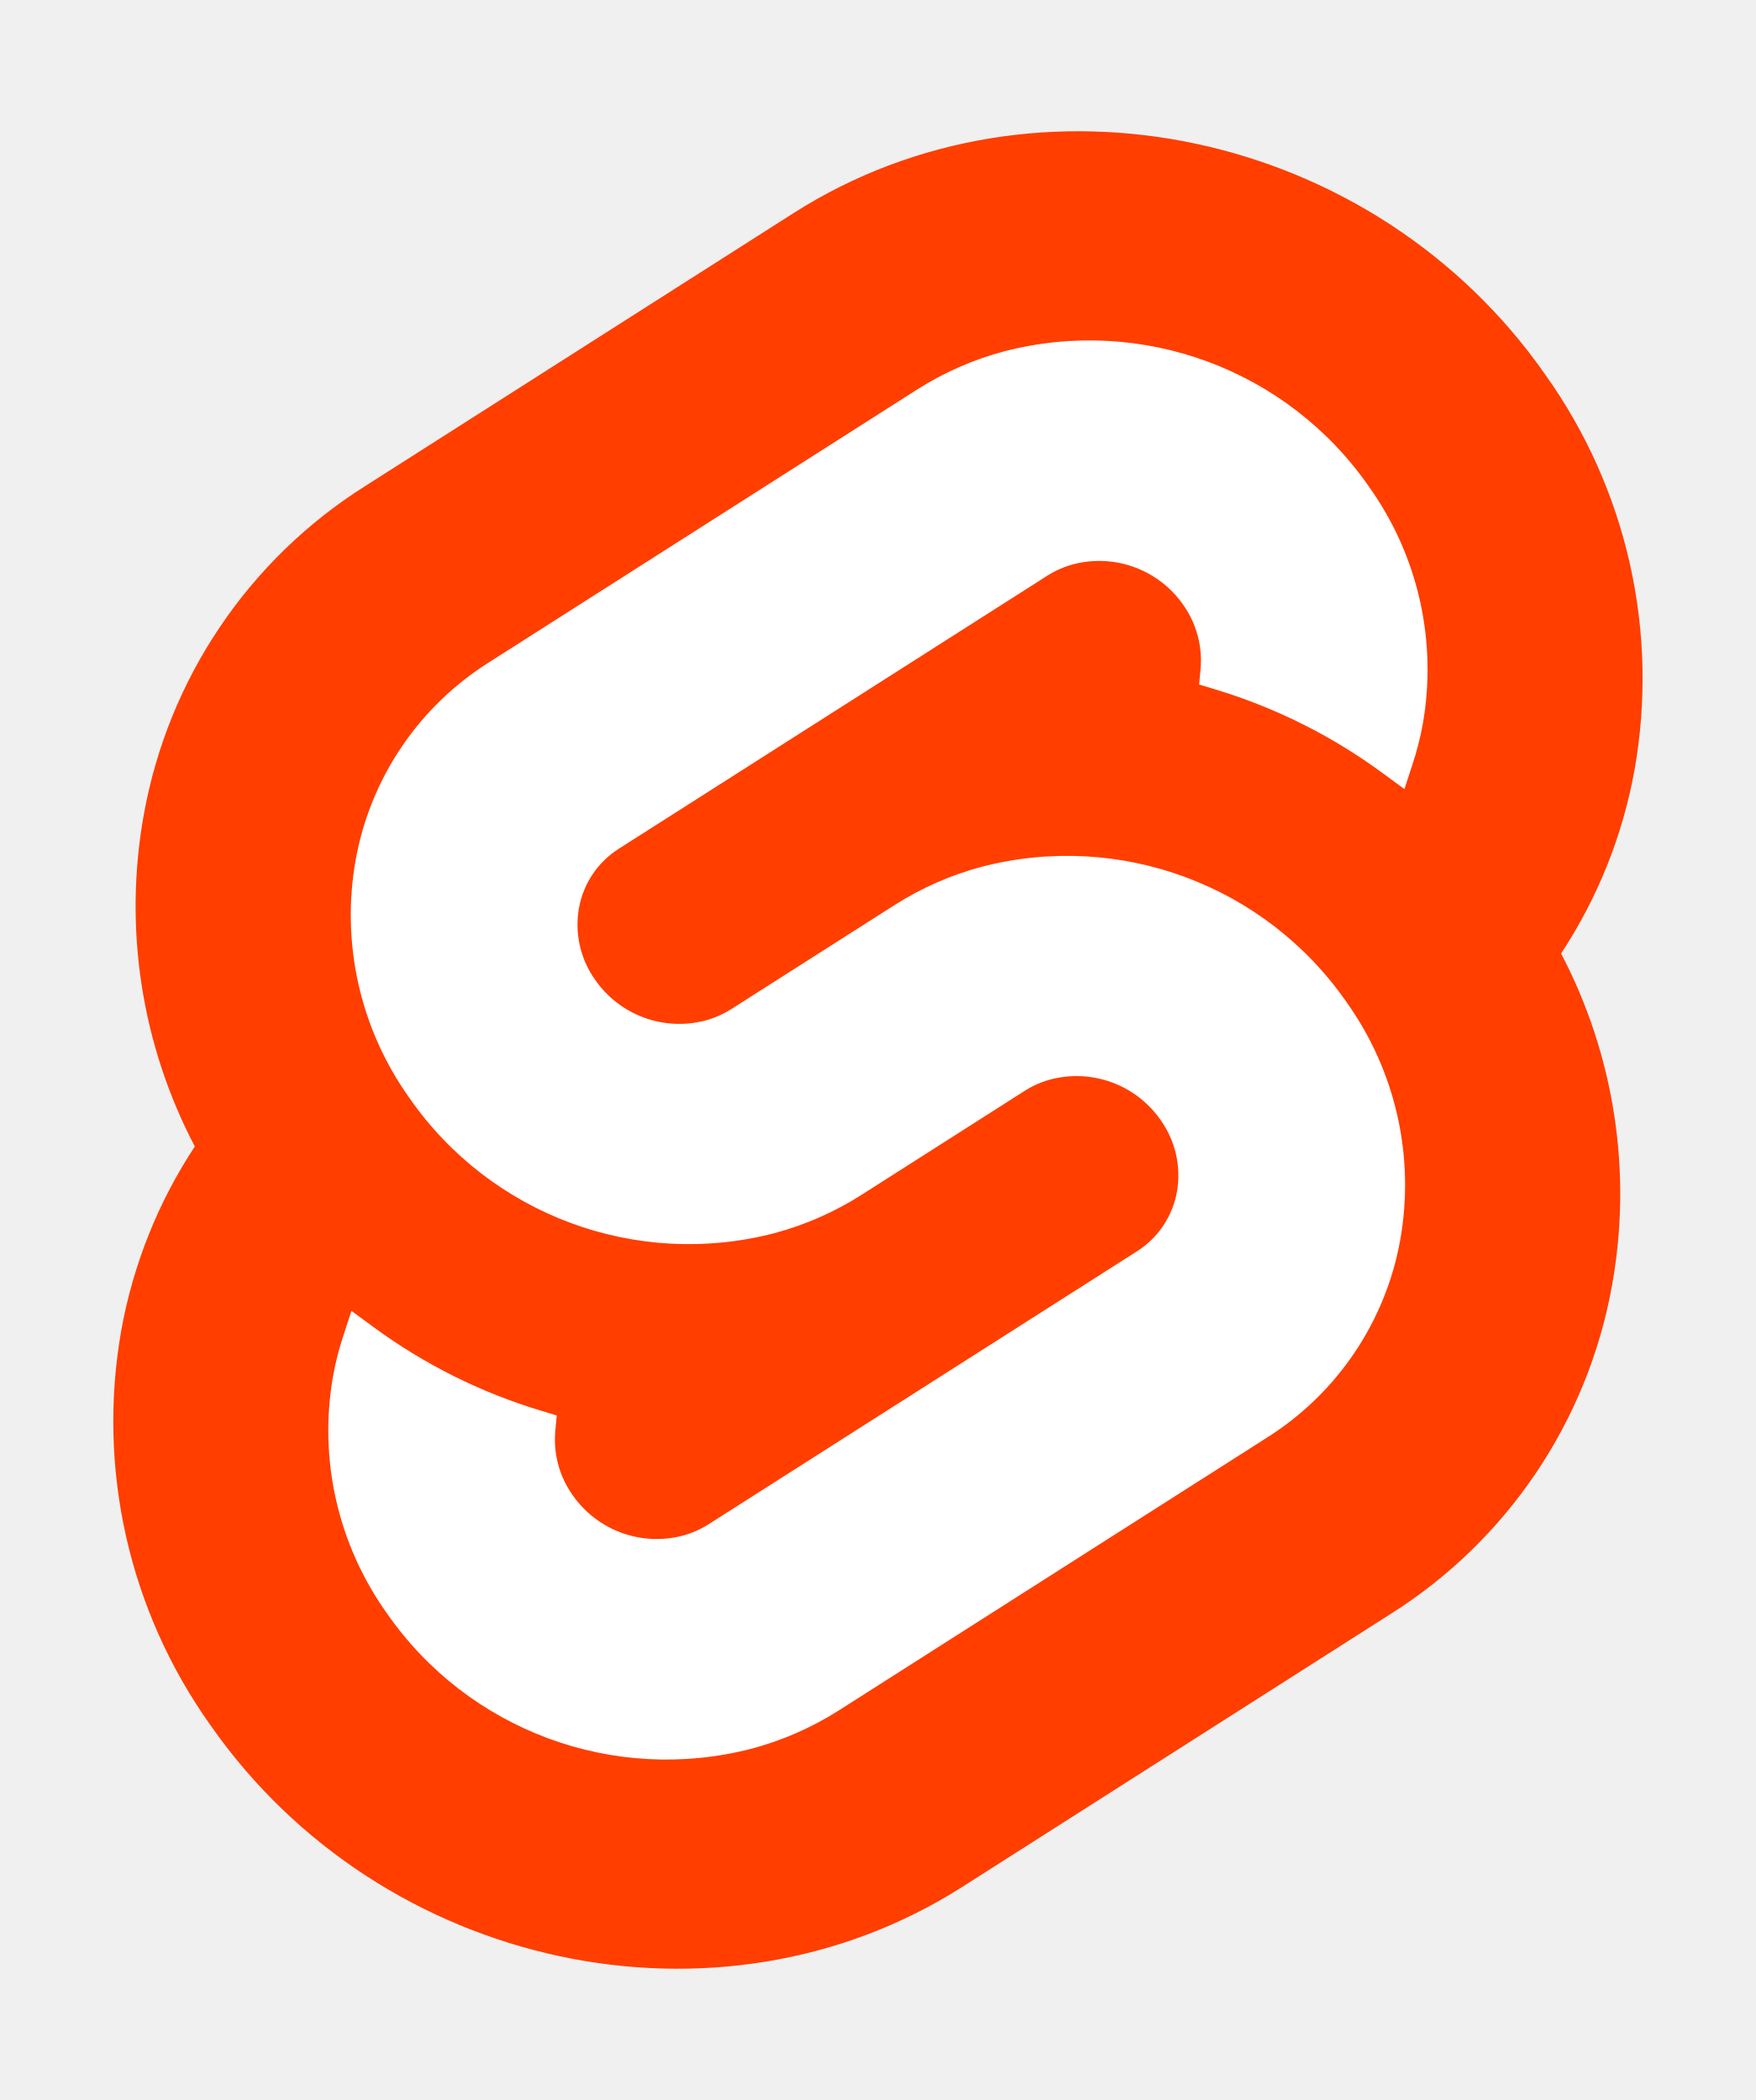
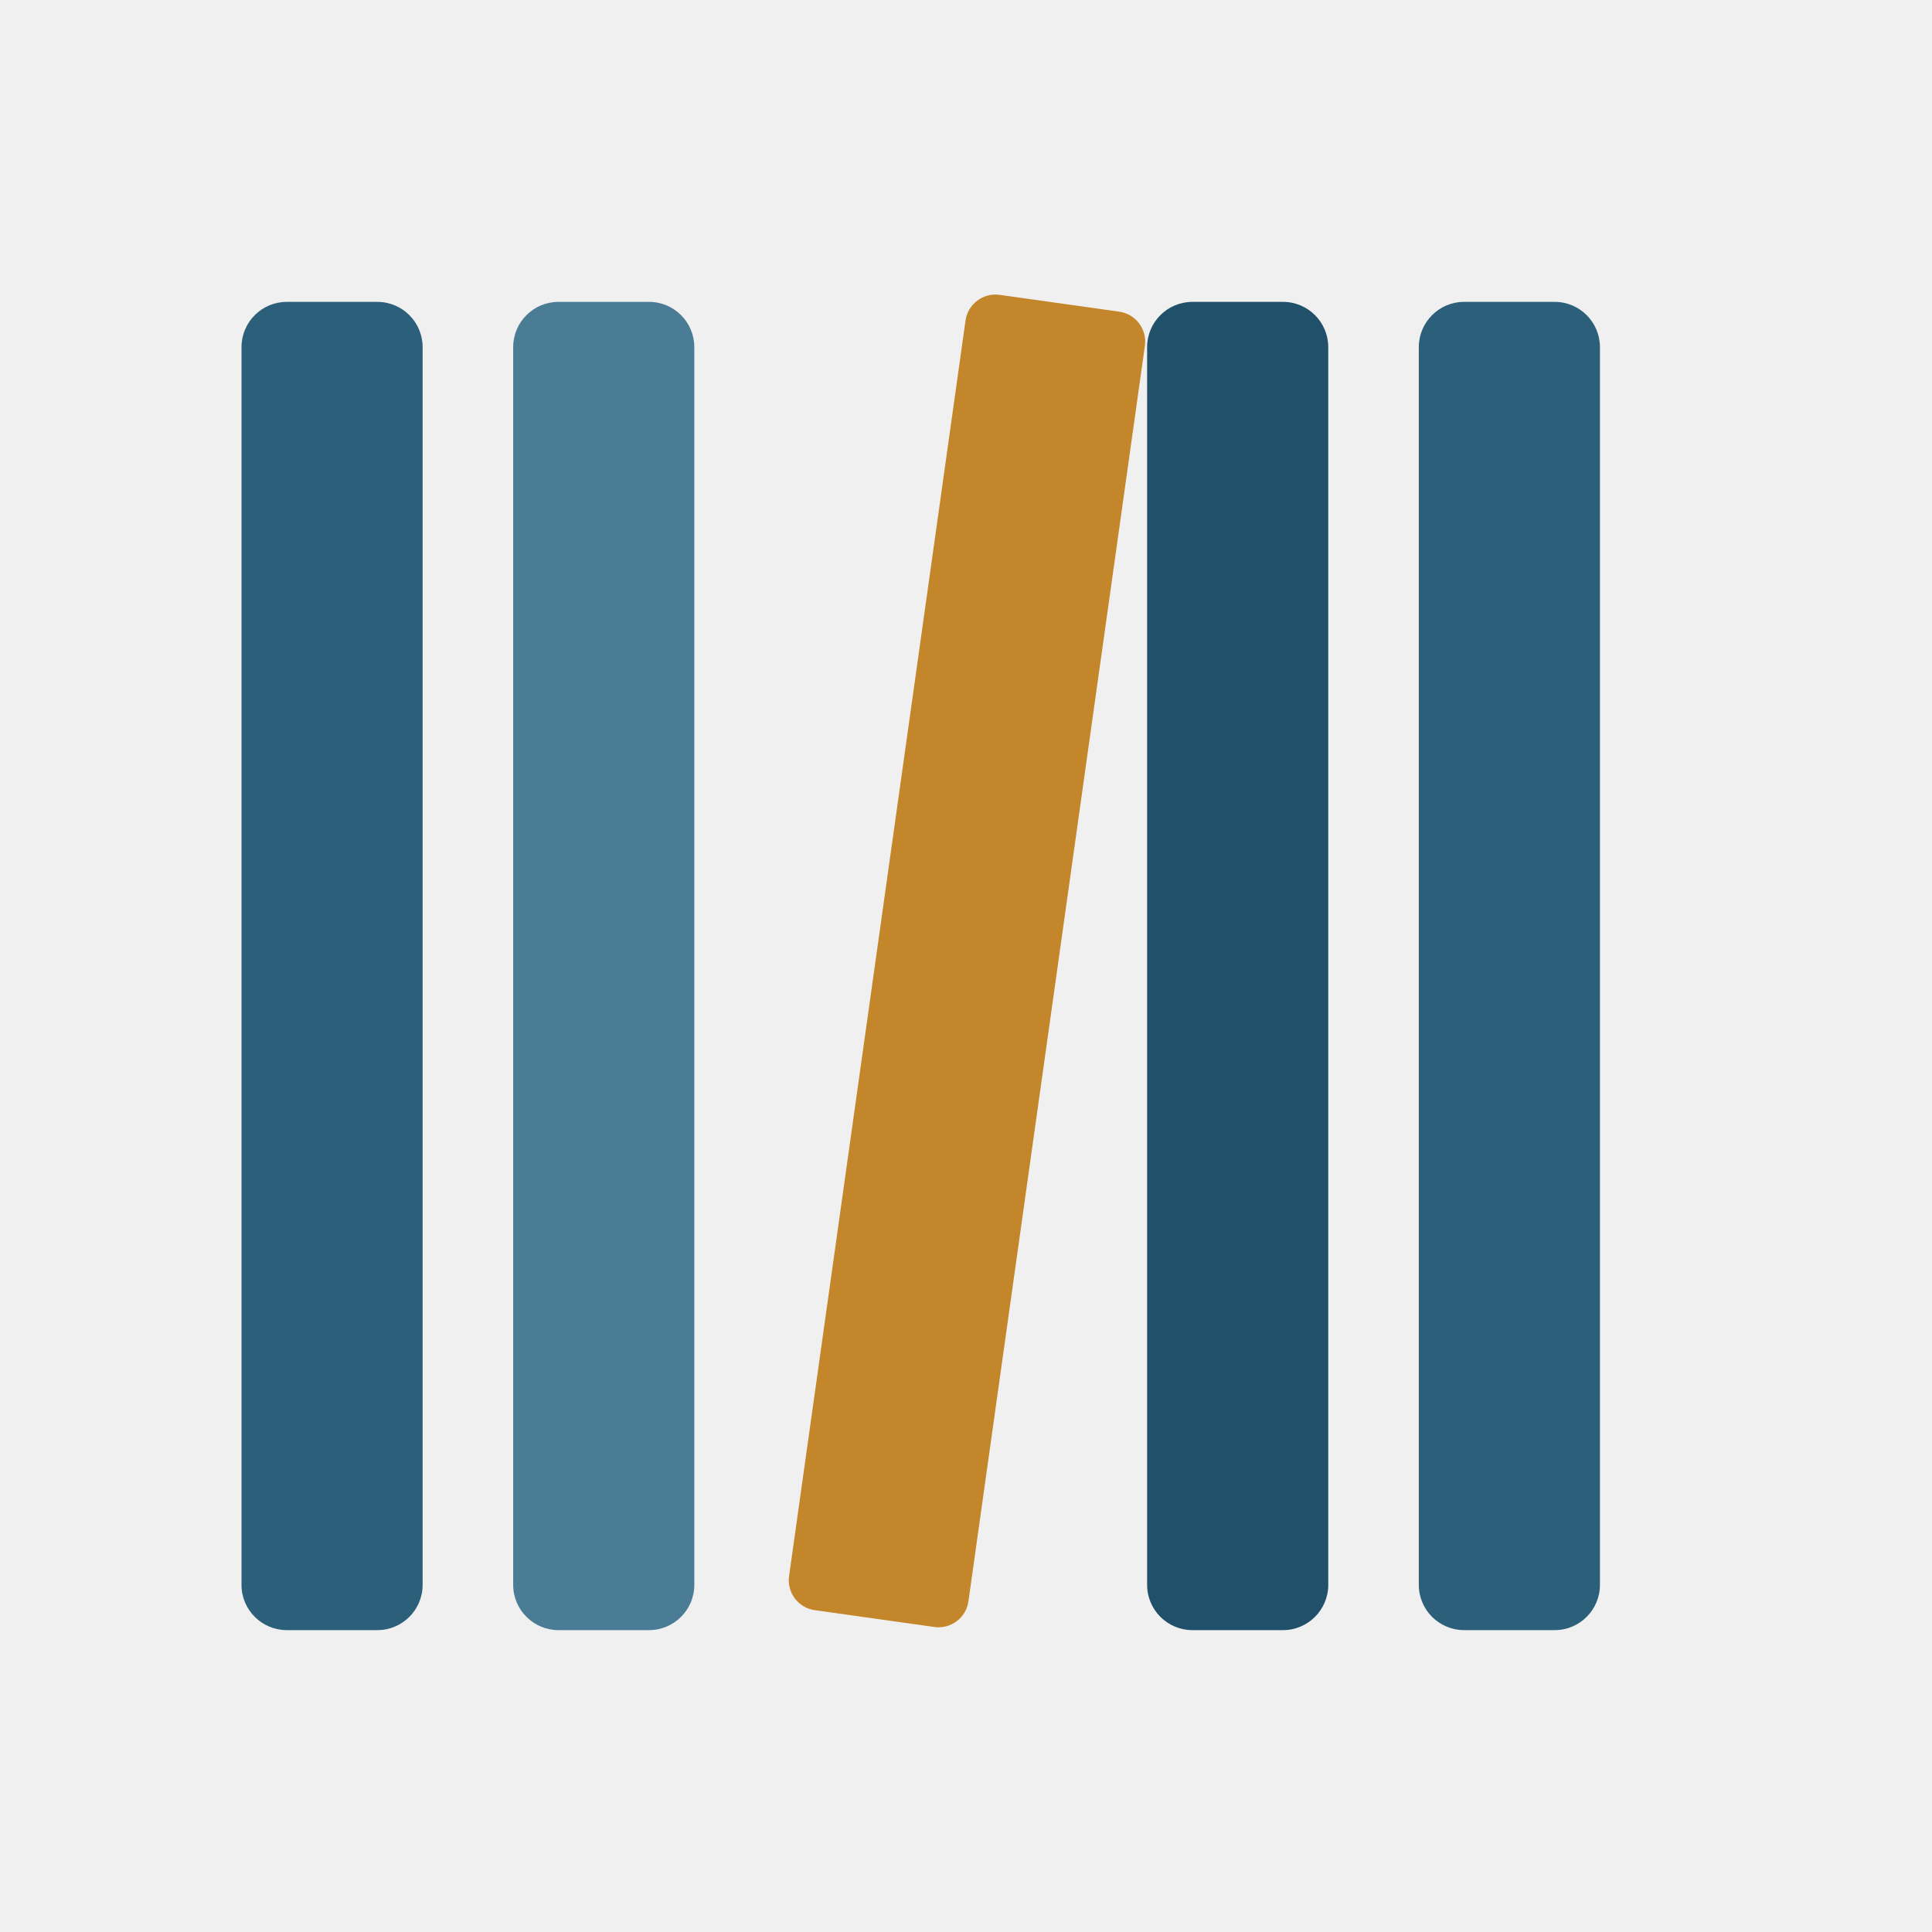
- <svg xmlns="http://www.w3.org/2000/svg" width="107" height="128" viewBox="0 0 107 128">
-   <path d="M94.157 22.819c-10.4-14.885-30.94-19.297-45.792-9.835L22.282 29.608A29.92 29.92 0 0 0 8.764 49.65a31.5 31.5 0 0 0 3.108 20.231 30 30 0 0 0-4.477 11.183 31.9 31.9 0 0 0 5.448 24.116c10.402 14.887 30.942 19.297 45.791 9.835l26.083-16.624A29.92 29.92 0 0 0 98.235 78.35a31.53 31.53 0 0 0-3.105-20.232 30 30 0 0 0 4.474-11.182 31.88 31.88 0 0 0-5.447-24.116" style="fill:#ff3e00" />
-   <path d="M45.817 106.582a20.72 20.72 0 0 1-22.237-8.243 19.17 19.17 0 0 1-3.277-14.503 18 18 0 0 1 .624-2.435l.49-1.498 1.337.981a33.6 33.6 0 0 0 10.203 5.098l.97.294-.09.968a5.85 5.85 0 0 0 1.052 3.878 6.24 6.24 0 0 0 6.695 2.485 5.8 5.8 0 0 0 1.603-.704L69.27 76.28a5.43 5.43 0 0 0 2.45-3.631 5.8 5.8 0 0 0-.987-4.371 6.24 6.24 0 0 0-6.698-2.487 5.7 5.7 0 0 0-1.6.704l-9.953 6.345a19 19 0 0 1-5.296 2.326 20.72 20.72 0 0 1-22.237-8.243 19.17 19.17 0 0 1-3.277-14.502 17.99 17.99 0 0 1 8.13-12.052l26.081-16.623a19 19 0 0 1 5.3-2.329 20.72 20.72 0 0 1 22.237 8.243 19.17 19.17 0 0 1 3.277 14.503 18 18 0 0 1-.624 2.435l-.49 1.498-1.337-.98a33.6 33.6 0 0 0-10.203-5.1l-.97-.294.09-.968a5.86 5.86 0 0 0-1.052-3.878 6.24 6.24 0 0 0-6.696-2.485 5.8 5.8 0 0 0-1.602.704L37.73 51.72a5.42 5.42 0 0 0-2.449 3.63 5.79 5.79 0 0 0 .986 4.372 6.24 6.24 0 0 0 6.698 2.486 5.8 5.8 0 0 0 1.602-.704l9.952-6.342a19 19 0 0 1 5.295-2.328 20.72 20.72 0 0 1 22.237 8.242 19.17 19.17 0 0 1 3.277 14.503 18 18 0 0 1-8.13 12.053l-26.081 16.622a19 19 0 0 1-5.3 2.328" style="fill:#fff" />
+ <svg xmlns="http://www.w3.org/2000/svg" viewBox="0 0 64 64" role="img" aria-label="A Jazz Canon favicon">
+   <rect x="8" y="10" width="6" height="44" rx="1.5" fill="#2b5f7a" />
+   <rect x="17" y="10" width="6" height="44" rx="1.5" fill="#4a7c95" />
+   <rect x="38" y="10" width="6" height="44" rx="1.5" fill="#21506a" />
+   <rect x="47" y="10" width="6" height="44" rx="1.5" fill="#2b5f7a" />
+   <rect x="26" y="9.2" width="6" height="44" rx="1" fill="#c4862a" transform="rotate(8 26 53.2)" />
</svg>
